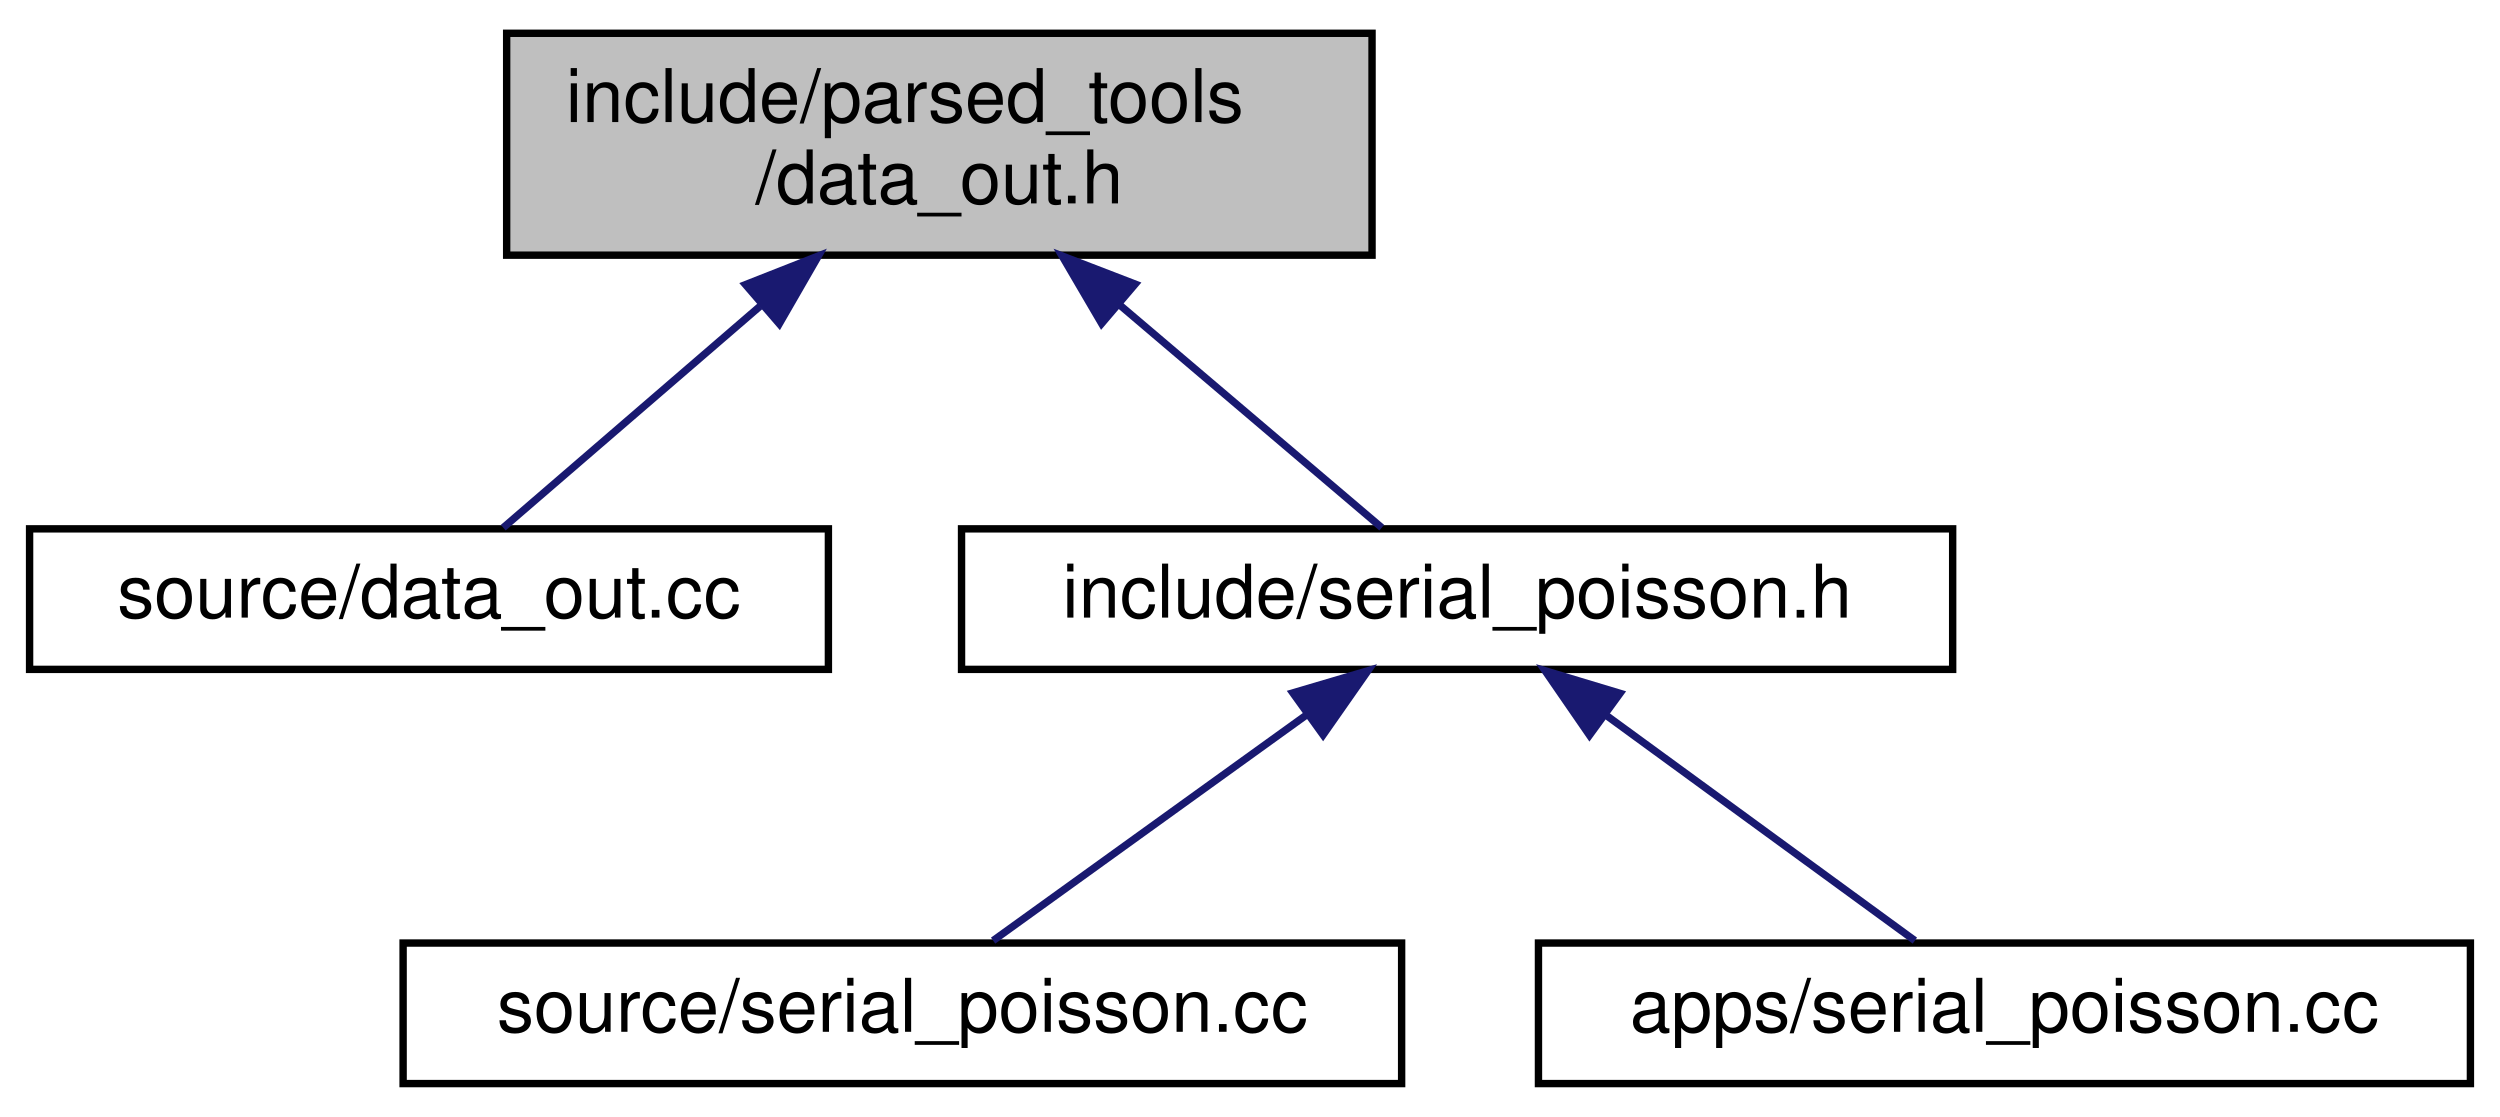
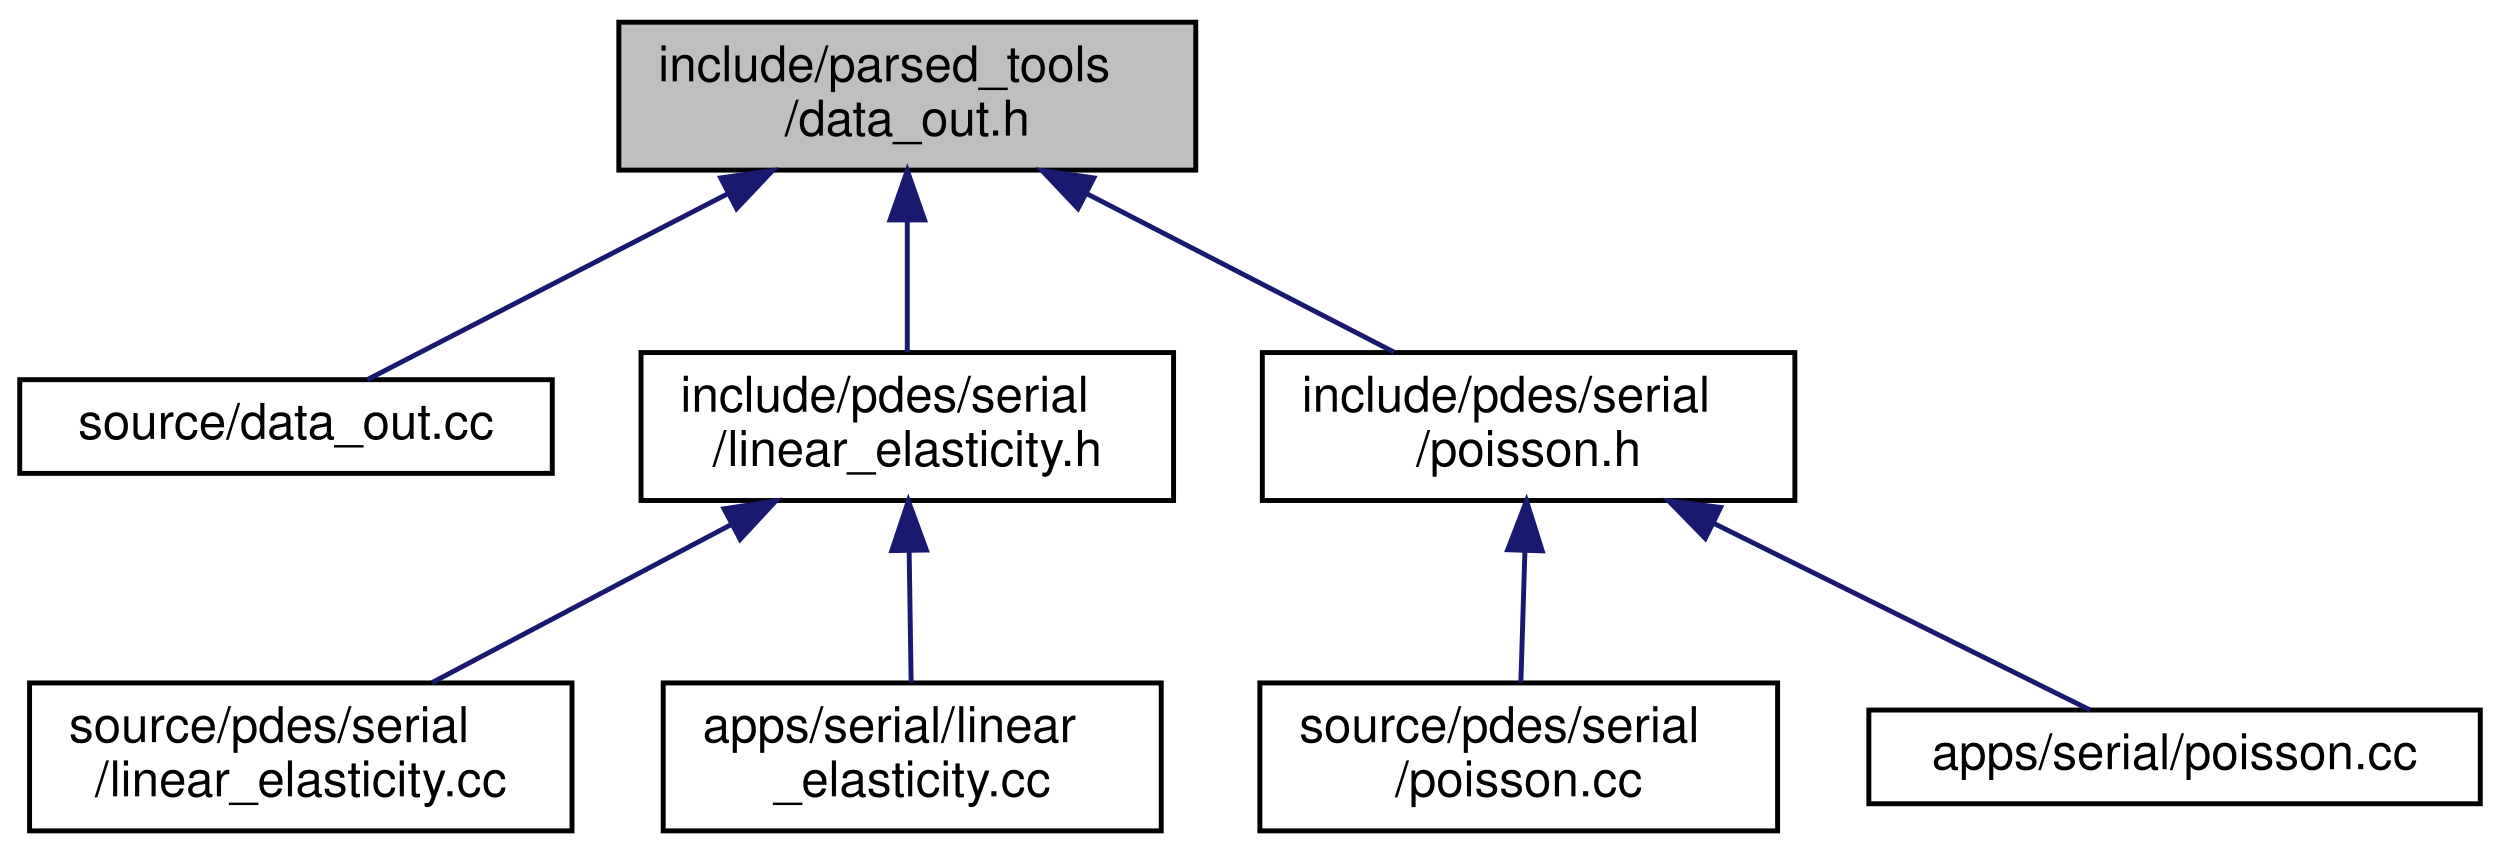
- <svg xmlns="http://www.w3.org/2000/svg" xmlns:xlink="http://www.w3.org/1999/xlink" width="338pt" height="151pt" viewBox="0.00 0.00 338.00 151.00">
-   <g id="graph0" class="graph" transform="scale(1 1) rotate(0) translate(4 147)">
+ <svg xmlns="http://www.w3.org/2000/svg" xmlns:xlink="http://www.w3.org/1999/xlink" width="507pt" height="173pt" viewBox="0.00 0.00 507.00 173.00">
+   <g id="graph0" class="graph" transform="scale(1 1) rotate(0) translate(4 169)">
    <g id="node1" class="node">
      <g id="a_node1">
        <a xlink:title=" ">
-           <polygon fill="#bfbfbf" stroke="black" points="64.5,-112.5 64.5,-142.5 181.5,-142.5 181.5,-112.5 64.5,-112.5" />
-           <text text-anchor="start" x="72.5" y="-130.5" font-family="Helvetica,sans-Serif" font-size="10.00">include/parsed_tools</text>
-           <text text-anchor="middle" x="123" y="-119.5" font-family="Helvetica,sans-Serif" font-size="10.00">/data_out.h</text>
+           <polygon fill="#bfbfbf" stroke="black" points="121.5,-134.5 121.5,-164.5 238.5,-164.5 238.5,-134.5 121.5,-134.5" />
+           <text text-anchor="start" x="129.5" y="-152.5" font-family="Helvetica,sans-Serif" font-size="10.00">include/parsed_tools</text>
+           <text text-anchor="middle" x="180" y="-141.5" font-family="Helvetica,sans-Serif" font-size="10.00">/data_out.h</text>
        </a>
      </g>
    </g>
    <g id="node2" class="node">
      <g id="a_node2">
        <a xlink:href="data__out_8cc.html" target="_top" xlink:title=" ">
-           <polygon fill="none" stroke="black" points="0,-56.5 0,-75.5 108,-75.5 108,-56.5 0,-56.5" />
-           <text text-anchor="middle" x="54" y="-63.5" font-family="Helvetica,sans-Serif" font-size="10.00">source/data_out.cc</text>
+           <polygon fill="none" stroke="black" points="0,-73 0,-92 108,-92 108,-73 0,-73" />
+           <text text-anchor="middle" x="54" y="-80" font-family="Helvetica,sans-Serif" font-size="10.00">source/data_out.cc</text>
        </a>
      </g>
    </g>
    <g id="edge1" class="edge">
-       <path fill="none" stroke="midnightblue" d="M98.76,-105.6C86.84,-95.32 73.11,-83.48 64.04,-75.66" />
-       <polygon fill="midnightblue" stroke="midnightblue" points="96.79,-108.52 106.65,-112.4 101.36,-103.22 96.79,-108.52" />
+       <path fill="none" stroke="midnightblue" d="M143.76,-129.8C119.6,-117.34 89,-101.56 70.49,-92.01" />
+       <polygon fill="midnightblue" stroke="midnightblue" points="142.17,-132.92 152.66,-134.4 145.38,-126.7 142.17,-132.92" />
    </g>
    <g id="node3" class="node">
      <g id="a_node3">
-         <a xlink:href="serial__poisson_8h.html" target="_top" xlink:title=" ">
-           <polygon fill="none" stroke="black" points="126,-56.5 126,-75.5 260,-75.5 260,-56.5 126,-56.5" />
-           <text text-anchor="middle" x="193" y="-63.5" font-family="Helvetica,sans-Serif" font-size="10.00">include/serial_poisson.h</text>
+         <a xlink:href="linear__elasticity_8h.html" target="_top" xlink:title=" ">
+           <polygon fill="none" stroke="black" points="126,-67.5 126,-97.5 234,-97.5 234,-67.5 126,-67.5" />
+           <text text-anchor="start" x="134" y="-85.5" font-family="Helvetica,sans-Serif" font-size="10.00">include/pdes/serial</text>
+           <text text-anchor="middle" x="180" y="-74.5" font-family="Helvetica,sans-Serif" font-size="10.00">/linear_elasticity.h</text>
        </a>
      </g>
    </g>
    <g id="edge2" class="edge">
-       <path fill="none" stroke="midnightblue" d="M147.24,-105.89C159.42,-95.54 173.52,-83.56 182.81,-75.66" />
-       <polygon fill="midnightblue" stroke="midnightblue" points="144.94,-103.26 139.59,-112.4 149.48,-108.59 144.94,-103.26" />
+       <path fill="none" stroke="midnightblue" d="M180,-124.11C180,-115.15 180,-105.32 180,-97.58" />
+       <polygon fill="midnightblue" stroke="midnightblue" points="176.5,-124.4 180,-134.4 183.5,-124.4 176.5,-124.4" />
+     </g>
+     <g id="node6" class="node">
+       <g id="a_node6">
+         <a xlink:href="poisson_8h.html" target="_top" xlink:title=" ">
+           <polygon fill="none" stroke="black" points="252,-67.5 252,-97.5 360,-97.5 360,-67.5 252,-67.5" />
+           <text text-anchor="start" x="260" y="-85.5" font-family="Helvetica,sans-Serif" font-size="10.00">include/pdes/serial</text>
+           <text text-anchor="middle" x="306" y="-74.5" font-family="Helvetica,sans-Serif" font-size="10.00">/poisson.h</text>
+         </a>
+       </g>
+     </g>
+     <g id="edge5" class="edge">
+       <path fill="none" stroke="midnightblue" d="M216.42,-129.71C236.29,-119.46 260.48,-106.98 278.71,-97.58" />
+       <polygon fill="midnightblue" stroke="midnightblue" points="214.62,-126.7 207.34,-134.4 217.83,-132.92 214.62,-126.7" />
    </g>
    <g id="node4" class="node">
      <g id="a_node4">
-         <a xlink:href="source_2serial__poisson_8cc.html" target="_top" xlink:title=" ">
-           <polygon fill="none" stroke="black" points="50.5,-0.5 50.5,-19.5 185.5,-19.5 185.5,-0.5 50.5,-0.5" />
-           <text text-anchor="middle" x="118" y="-7.5" font-family="Helvetica,sans-Serif" font-size="10.00">source/serial_poisson.cc</text>
+         <a xlink:href="source_2pdes_2serial_2linear__elasticity_8cc.html" target="_top" xlink:title=" ">
+           <polygon fill="none" stroke="black" points="2,-0.5 2,-30.5 112,-30.5 112,-0.5 2,-0.5" />
+           <text text-anchor="start" x="10" y="-18.5" font-family="Helvetica,sans-Serif" font-size="10.00">source/pdes/serial</text>
+           <text text-anchor="middle" x="57" y="-7.5" font-family="Helvetica,sans-Serif" font-size="10.00">/linear_elasticity.cc</text>
        </a>
      </g>
    </g>
    <g id="edge3" class="edge">
-       <path fill="none" stroke="midnightblue" d="M172.69,-50.38C159.14,-40.62 141.76,-28.11 130.27,-19.83" />
-       <polygon fill="midnightblue" stroke="midnightblue" points="170.79,-53.32 180.95,-56.32 174.88,-47.64 170.79,-53.32" />
+       <path fill="none" stroke="midnightblue" d="M144.45,-62.71C125.05,-52.46 101.44,-39.98 83.64,-30.58" />
+       <polygon fill="midnightblue" stroke="midnightblue" points="142.83,-65.82 153.31,-67.4 146.1,-59.63 142.83,-65.82" />
    </g>
    <g id="node5" class="node">
      <g id="a_node5">
-         <a xlink:href="apps_2serial__poisson_8cc.html" target="_top" xlink:title=" ">
-           <polygon fill="none" stroke="black" points="204,-0.5 204,-19.5 330,-19.5 330,-0.5 204,-0.5" />
-           <text text-anchor="middle" x="267" y="-7.5" font-family="Helvetica,sans-Serif" font-size="10.00">apps/serial_poisson.cc</text>
+         <a xlink:href="apps_2serial_2linear__elasticity_8cc.html" target="_top" xlink:title=" ">
+           <polygon fill="none" stroke="black" points="130.5,-0.5 130.5,-30.5 231.5,-30.5 231.5,-0.5 130.5,-0.5" />
+           <text text-anchor="start" x="138.5" y="-18.5" font-family="Helvetica,sans-Serif" font-size="10.00">apps/serial/linear</text>
+           <text text-anchor="middle" x="181" y="-7.5" font-family="Helvetica,sans-Serif" font-size="10.00">_elasticity.cc</text>
        </a>
      </g>
    </g>
    <g id="edge4" class="edge">
-       <path fill="none" stroke="midnightblue" d="M213.03,-50.38C226.41,-40.62 243.56,-28.11 254.89,-19.83" />
-       <polygon fill="midnightblue" stroke="midnightblue" points="210.9,-47.6 204.89,-56.32 215.03,-53.26 210.9,-47.6" />
+       <path fill="none" stroke="midnightblue" d="M180.38,-57.11C180.51,-48.15 180.66,-38.32 180.78,-30.58" />
+       <polygon fill="midnightblue" stroke="midnightblue" points="176.87,-57.34 180.22,-67.4 183.87,-57.45 176.87,-57.34" />
+     </g>
+     <g id="node7" class="node">
+       <g id="a_node7">
+         <a xlink:href="source_2pdes_2serial_2poisson_8cc.html" target="_top" xlink:title=" ">
+           <polygon fill="none" stroke="black" points="251.5,-0.5 251.5,-30.5 356.5,-30.5 356.5,-0.5 251.5,-0.5" />
+           <text text-anchor="start" x="259.5" y="-18.5" font-family="Helvetica,sans-Serif" font-size="10.00">source/pdes/serial</text>
+           <text text-anchor="middle" x="304" y="-7.5" font-family="Helvetica,sans-Serif" font-size="10.00">/poisson.cc</text>
+         </a>
+       </g>
+     </g>
+     <g id="edge6" class="edge">
+       <path fill="none" stroke="midnightblue" d="M305.25,-57.11C304.97,-48.15 304.67,-38.32 304.43,-30.58" />
+       <polygon fill="midnightblue" stroke="midnightblue" points="301.76,-57.51 305.57,-67.4 308.76,-57.29 301.76,-57.51" />
+     </g>
+     <g id="node8" class="node">
+       <g id="a_node8">
+         <a xlink:href="apps_2serial_2poisson_8cc.html" target="_top" xlink:title=" ">
+           <polygon fill="none" stroke="black" points="375,-6 375,-25 499,-25 499,-6 375,-6" />
+           <text text-anchor="middle" x="437" y="-13" font-family="Helvetica,sans-Serif" font-size="10.00">apps/serial/poisson.cc</text>
+         </a>
+       </g>
+     </g>
+     <g id="edge7" class="edge">
+       <path fill="none" stroke="midnightblue" d="M343.68,-62.8C368.8,-50.34 400.61,-34.56 419.86,-25.01" />
+       <polygon fill="midnightblue" stroke="midnightblue" points="341.83,-59.82 334.43,-67.4 344.94,-66.09 341.83,-59.82" />
    </g>
  </g>
</svg>
